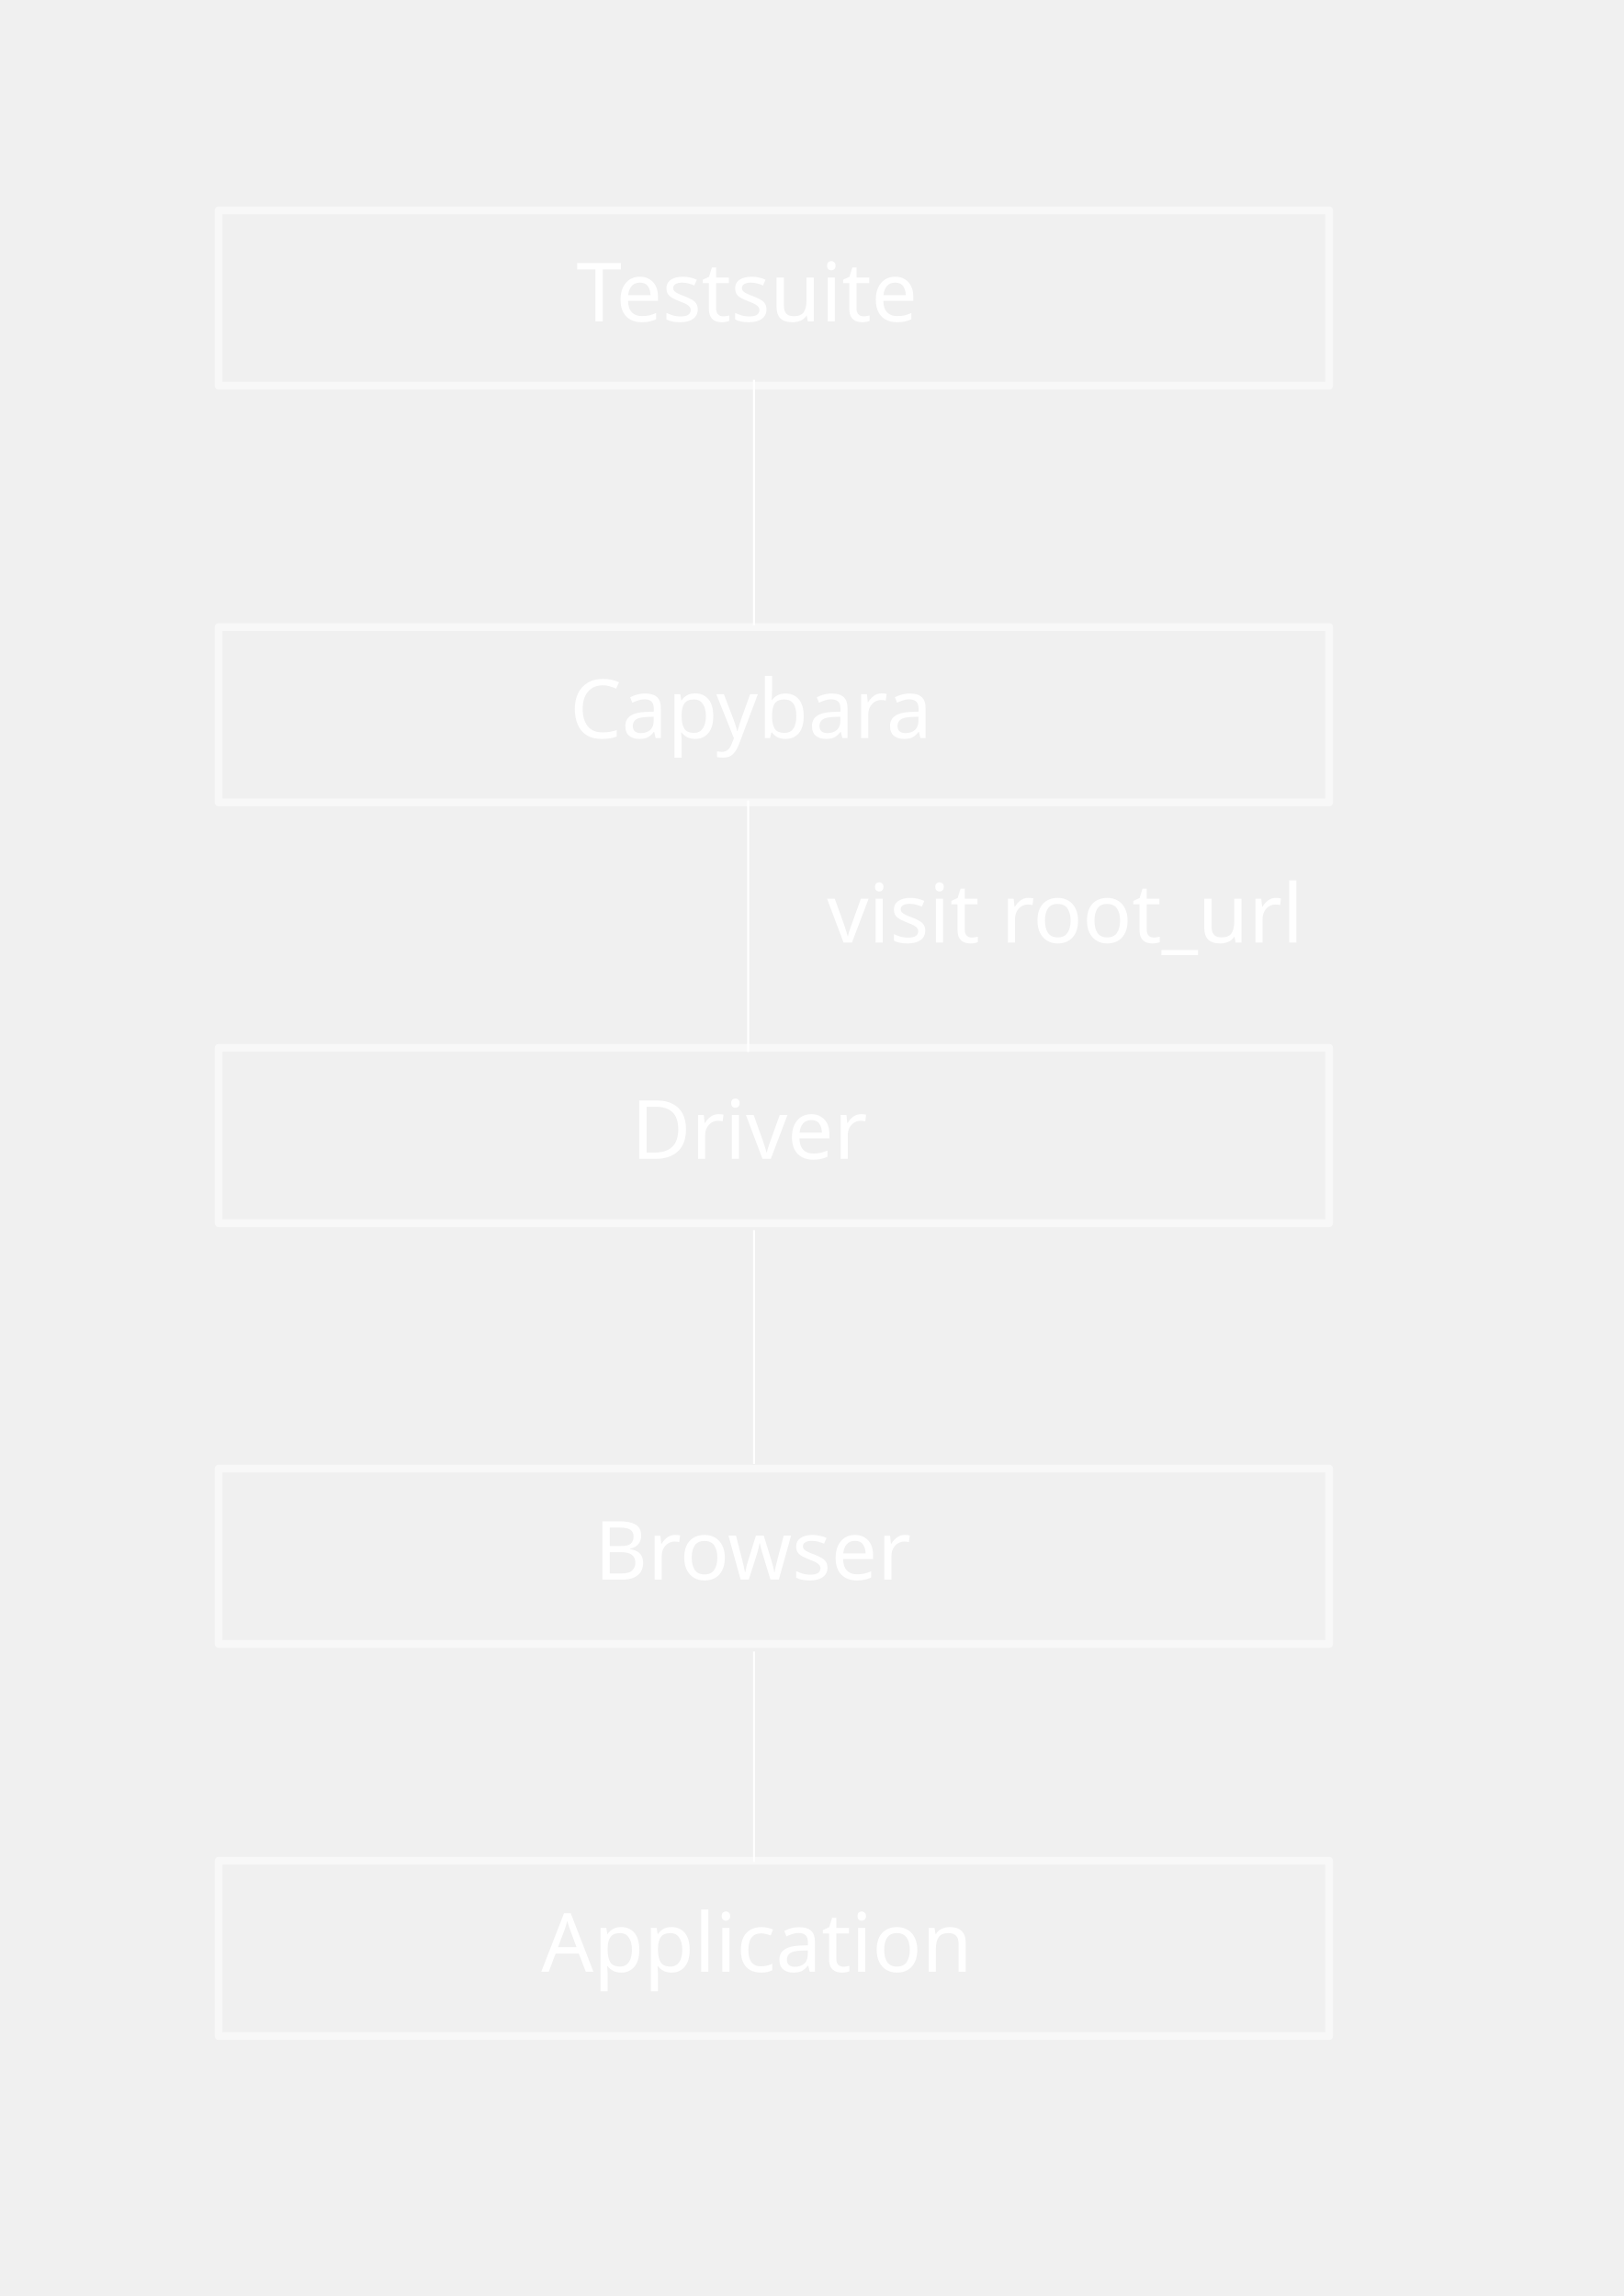
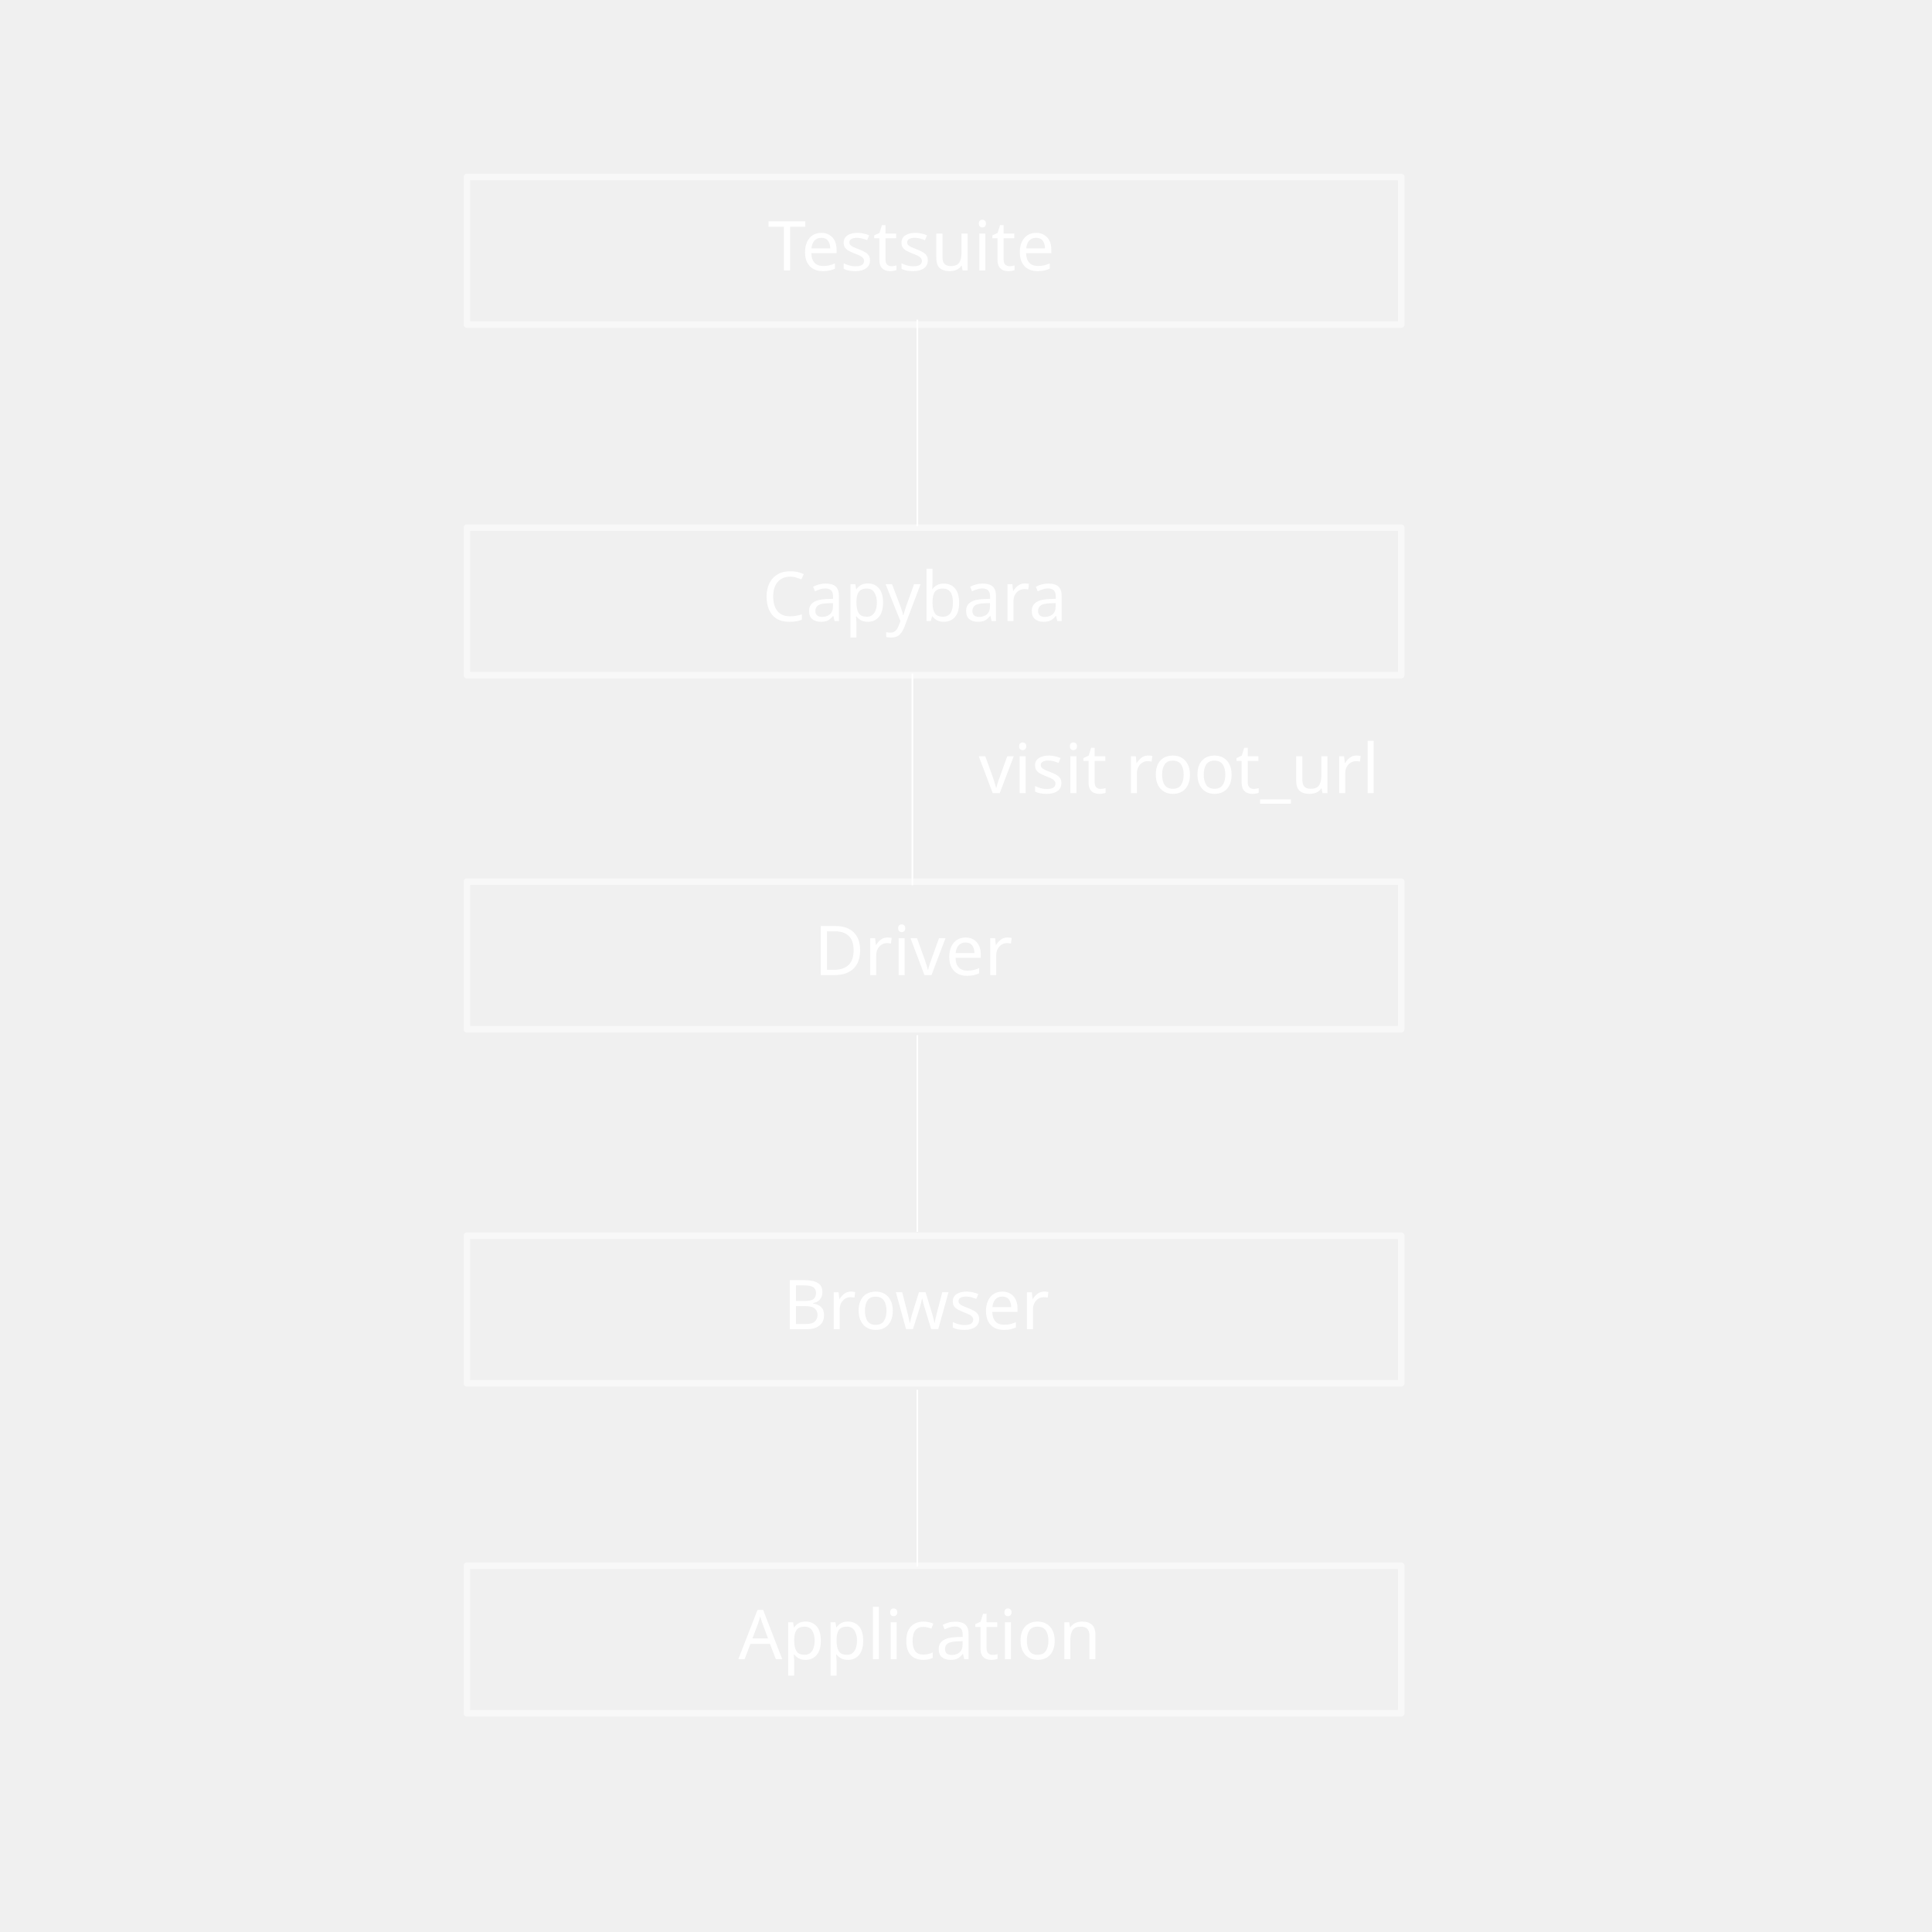
- <svg xmlns="http://www.w3.org/2000/svg" width="210mm" height="297mm" viewBox="0 0 210 297" version="1.1" id="svg8">
+ <svg xmlns="http://www.w3.org/2000/svg" width="297mm" height="297mm" viewBox="0 0 210 297" version="1.1" id="svg8">
  <defs id="defs2" />
  <g id="layer1">
    <rect style="opacity:0.561;fill:none;stroke:#ffffff;stroke-width:1;stroke-linejoin:round;stroke-miterlimit:4;stroke-dasharray:none;stroke-opacity:1" id="rect14" width="143.631" height="22.679" x="28.273" y="27.214" />
    <text xml:space="preserve" style="font-style:normal;font-weight:normal;font-size:10.583px;line-height:1.25;font-family:sans-serif;fill:#ffffff;fill-opacity:1;stroke:none;stroke-width:0.265;" x="74.537" y="41.577" id="text841">
      <tspan id="tspan839" x="74.537" y="41.577" style="stroke-width:0.265;fill:#ffffff;">Testsuite</tspan>
    </text>
    <rect y="81.114" x="28.273" height="22.679" width="143.631" id="rect14-6" style="opacity:0.561;fill:none;stroke:#ffffff;stroke-width:1;stroke-linejoin:round;stroke-miterlimit:4;stroke-dasharray:none;stroke-opacity:1" />
    <text xml:space="preserve" style="font-style:normal;font-weight:normal;font-size:10.583px;line-height:1.25;font-family:sans-serif;fill:#ffffff;fill-opacity:1;stroke:none;stroke-width:0.265;" x="73.705" y="95.477" id="text883">
      <tspan id="tspan881" x="73.705" y="95.477" style="stroke-width:0.265;fill:#ffffff;">Capybara</tspan>
    </text>
    <rect style="opacity:0.561;fill:none;stroke:#ffffff;stroke-width:1;stroke-linejoin:round;stroke-miterlimit:4;stroke-dasharray:none;stroke-opacity:1" id="rect14-6-8" width="143.631" height="22.679" x="28.273" y="135.542" />
    <text id="text883-3" y="149.905" x="81.643" style="font-style:normal;font-weight:normal;font-size:10.583px;line-height:1.25;font-family:sans-serif;fill:#ffffff;fill-opacity:1;stroke:none;stroke-width:0.265;" xml:space="preserve">
      <tspan style="stroke-width:0.265;fill:#ffffff;" y="149.905" x="81.643" id="tspan881-8">Driver</tspan>
    </text>
    <rect y="189.971" x="28.273" height="22.679" width="143.631" id="rect14-6-8-7" style="opacity:0.561;fill:none;stroke:#ffffff;stroke-width:1;stroke-linejoin:round;stroke-miterlimit:4;stroke-dasharray:none;stroke-opacity:1" />
    <text xml:space="preserve" style="font-style:normal;font-weight:normal;font-size:10.583px;line-height:1.25;font-family:sans-serif;fill:#ffffff;fill-opacity:1;stroke:none;stroke-width:0.265;" x="76.88" y="204.334" id="text883-3-7">
      <tspan id="tspan881-8-4" x="76.88" y="204.334" style="stroke-width:0.265;fill:#ffffff;">Browser</tspan>
    </text>
    <rect y="240.695" x="28.273" height="22.679" width="143.631" id="rect14-6-8-5" style="opacity:0.561;fill:none;stroke:#ffffff;stroke-width:1;stroke-linejoin:round;stroke-miterlimit:4;stroke-dasharray:none;stroke-opacity:1" />
    <text xml:space="preserve" style="font-style:normal;font-weight:normal;font-size:10.583px;line-height:1.25;font-family:sans-serif;fill:#ffffff;fill-opacity:1;stroke:none;stroke-width:0.265;" x="70.001" y="255.059" id="text883-3-8">
      <tspan id="tspan881-8-3" x="70.001" y="255.059" style="stroke-width:0.265;fill:#ffffff;">Application</tspan>
    </text>
    <path style="fill:#ffffff;stroke:#ffffff;stroke-width:0.265px;stroke-linecap:butt;stroke-linejoin:miter;stroke-opacity:1" d="m 97.518,49.137 c 0,31.75 0,31.75 0,31.75 z" id="path973" />
    <path style="fill:#ffffff;stroke:#ffffff;stroke-width:0.265px;stroke-linecap:butt;stroke-linejoin:miter;stroke-opacity:1" d="m 96.762,103.565 c 0,32.506 0,32.506 0,32.506 z" id="path983" />
    <path id="path983-6" d="m 97.518,159.128 c 0,30.238 0,30.238 0,30.238 z" style="fill:#ffffff;stroke:#ffffff;stroke-width:0.255px;stroke-linecap:butt;stroke-linejoin:miter;stroke-opacity:1" />
    <path style="fill:#ffffff;stroke:#ffffff;stroke-width:0.242px;stroke-linecap:butt;stroke-linejoin:miter;stroke-opacity:1" d="m 97.518,213.632 c 0,27.214 0,27.214 0,27.214 z" id="path983-6-8" />
    <text id="text1029-7" y="121.93" x="106.966" style="font-style:normal;font-weight:normal;font-size:10.583px;line-height:1.25;font-family:sans-serif;fill:#ffffff;fill-opacity:1;stroke:none;stroke-width:0.265;" xml:space="preserve">
      <tspan style="stroke-width:0.265;fill:#ffffff;" y="121.93" x="106.966" id="tspan1027-1">visit root_url</tspan>
    </text>
  </g>
</svg>
